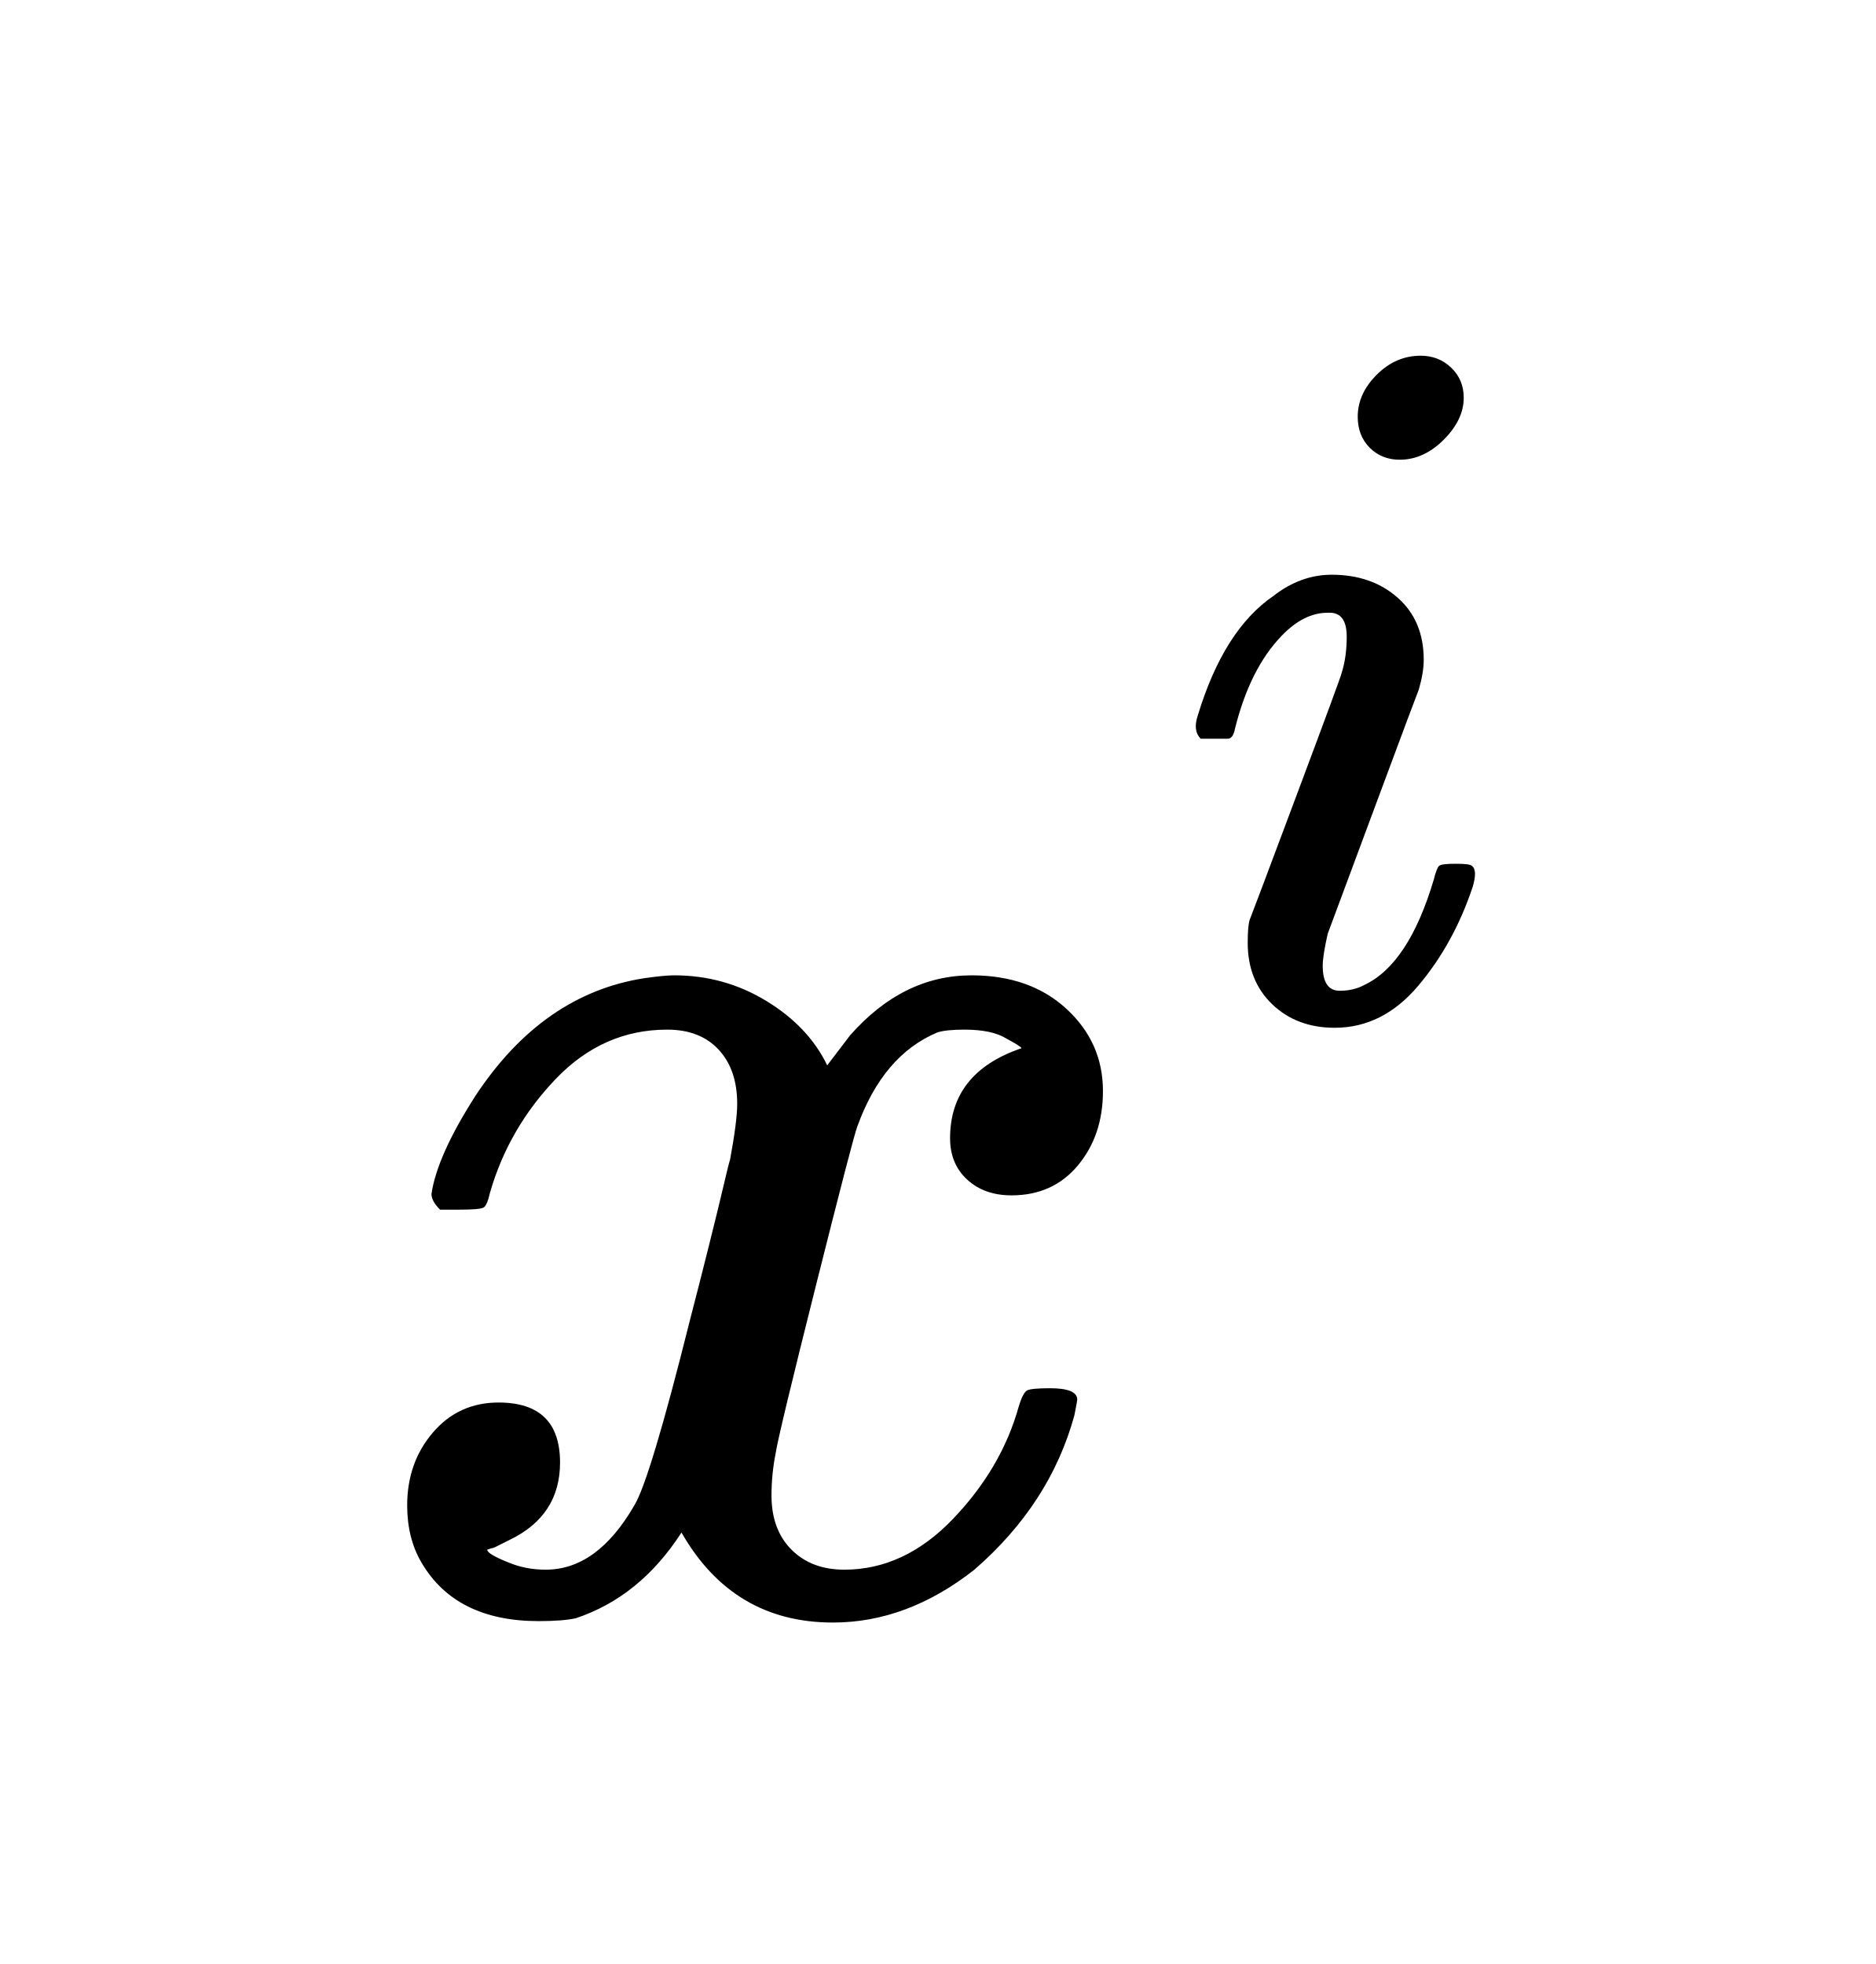
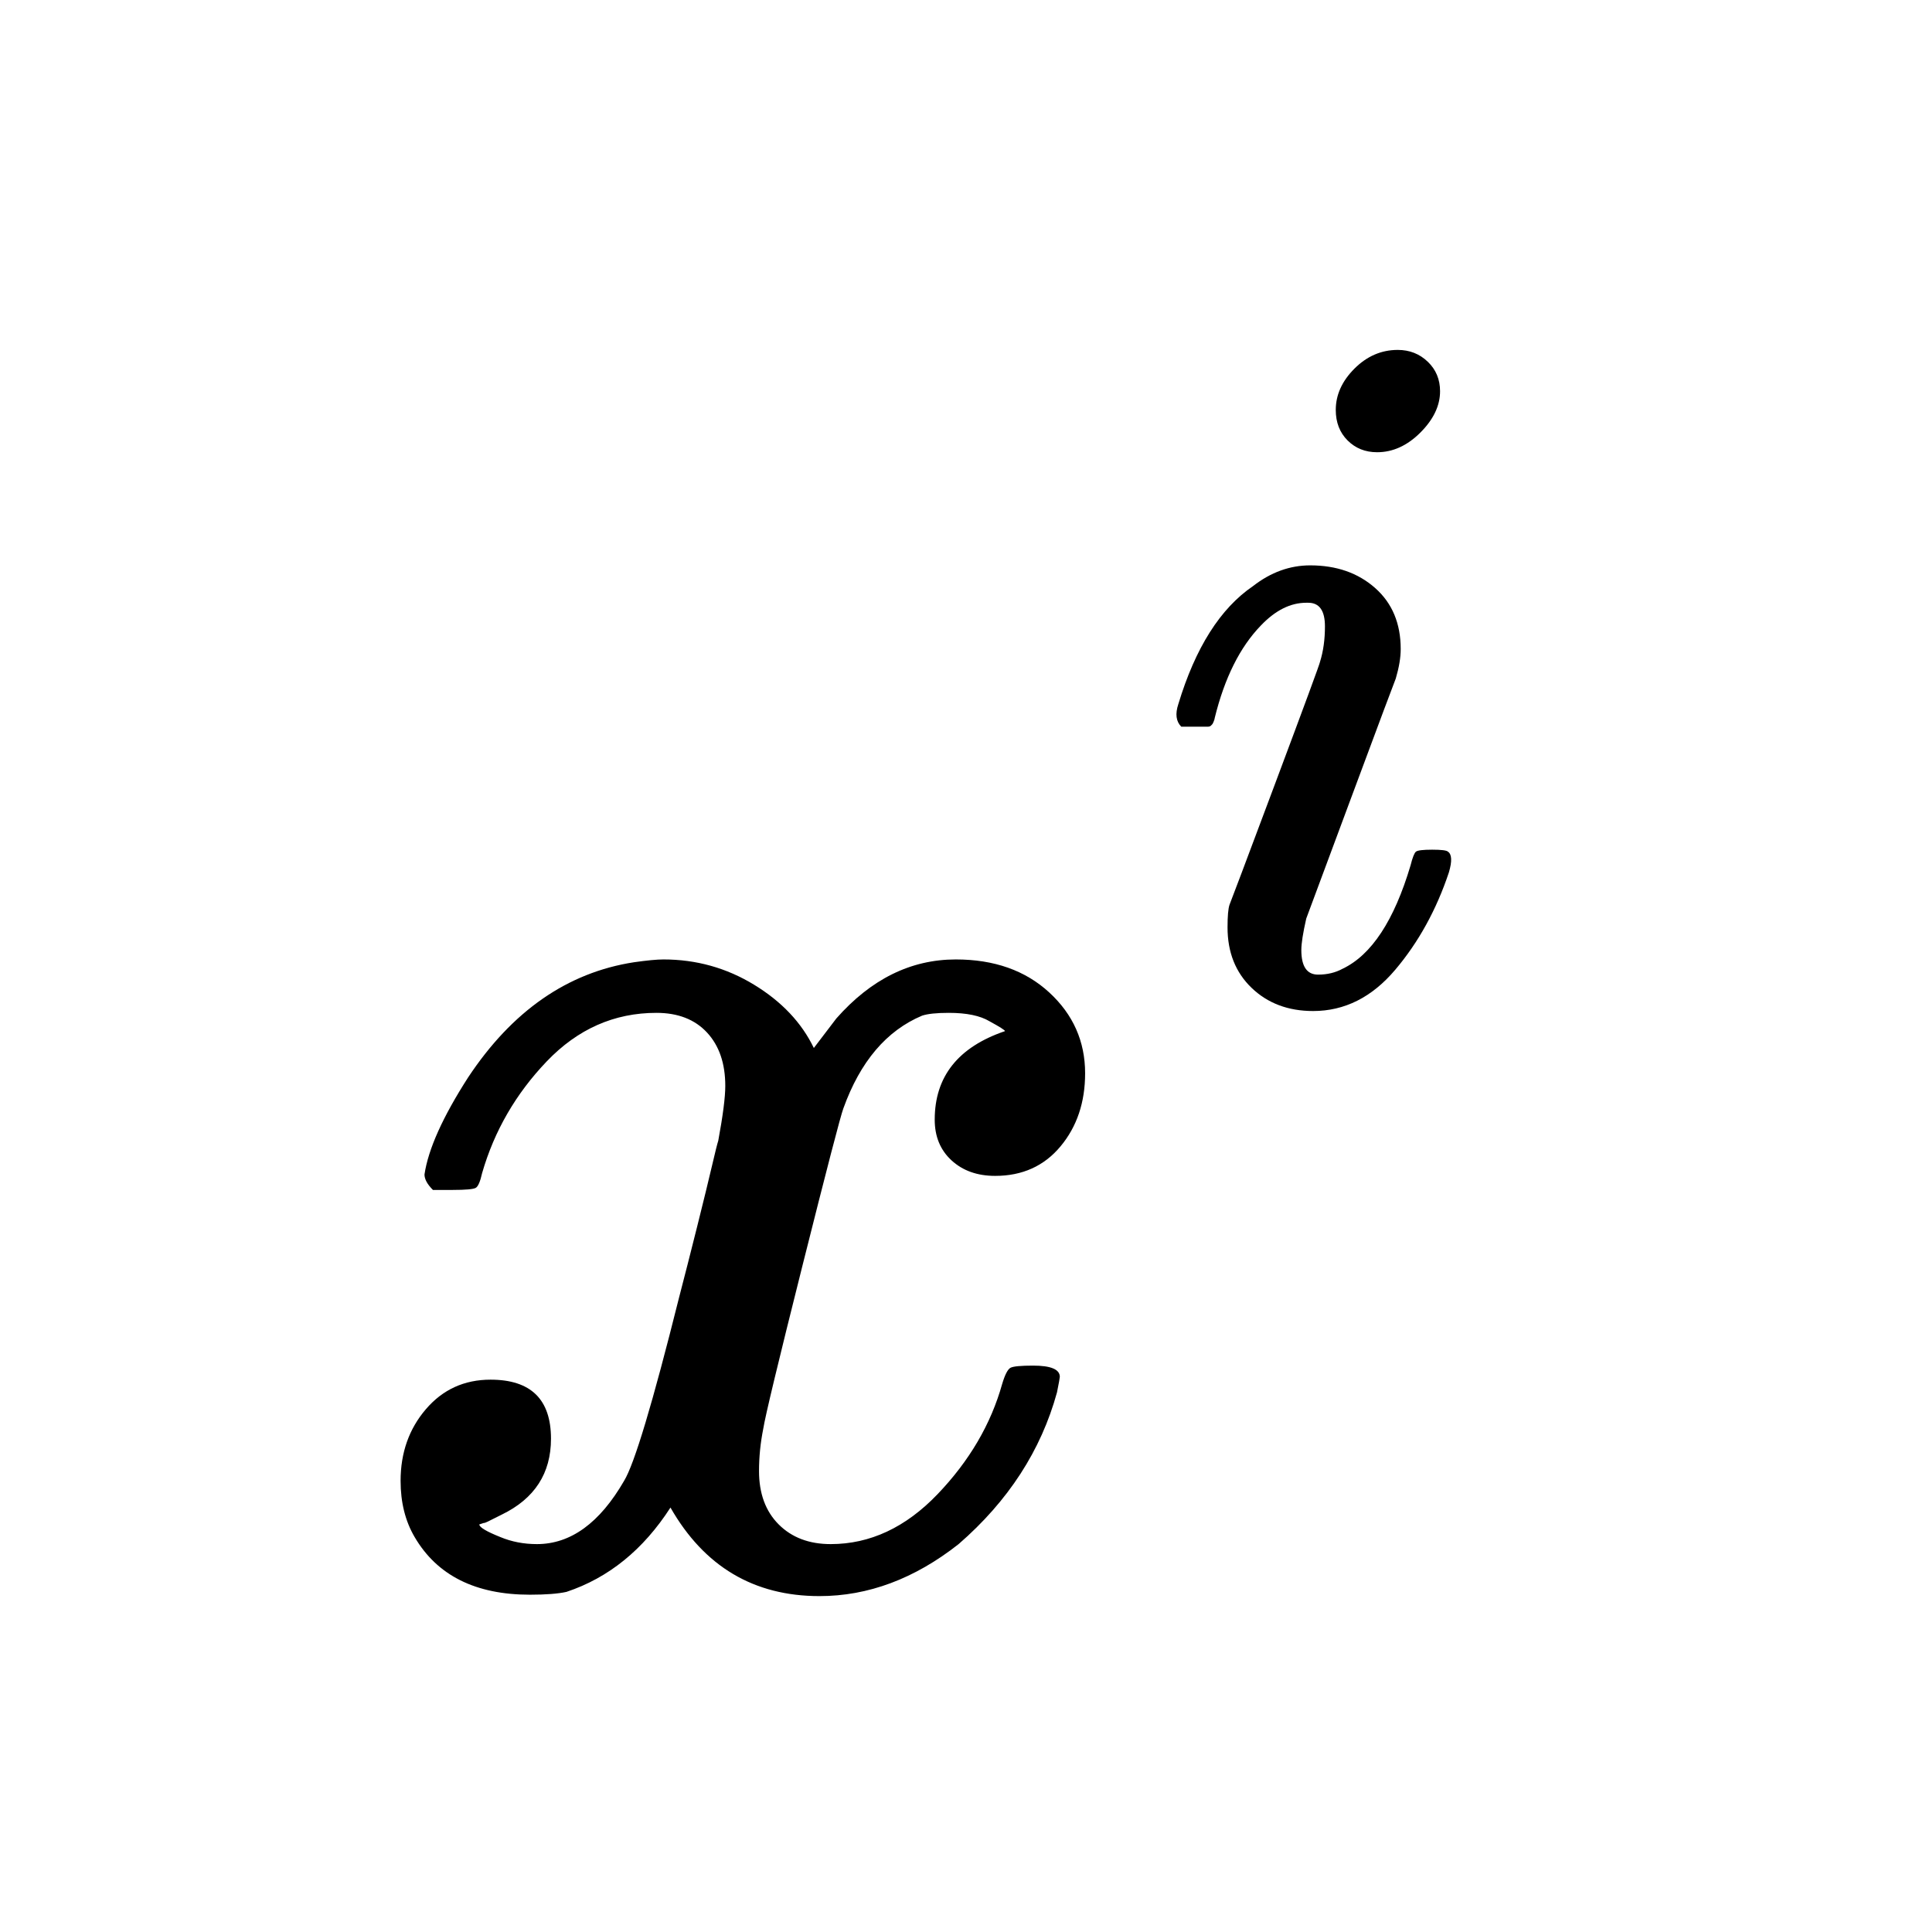
- <svg xmlns="http://www.w3.org/2000/svg" viewBox="0 0 52.507 54.987" width="52.507" height="54.987">
+ <svg xmlns="http://www.w3.org/2000/svg" viewBox="0 0 54.507 54.987" width="54.507" height="54.987">
  <path d="M12.32 33.867 Q12.08 33.627 12.08 33.427 Q12.24 32.347 13.32 30.667 Q15.2 27.827 18.04 27.387 Q18.6 27.307 18.88 27.307 Q20.28 27.307 21.46 28.027 Q22.64 28.747 23.16 29.827 Q23.68 29.147 23.8 28.987 Q25.28 27.307 27.2 27.307 Q28.84 27.307 29.86 28.247 Q30.88 29.187 30.88 30.547 Q30.88 31.787 30.18 32.627 Q29.48 33.467 28.32 33.467 Q27.56 33.467 27.08 33.027 Q26.6 32.587 26.6 31.867 Q26.6 30.027 28.6 29.347 Q28.6 29.307 28.16 29.067 Q27.76 28.827 27 28.827 Q26.48 28.827 26.24 28.907 Q24.72 29.547 24 31.547 Q23.88 31.867 22.84 36.007 Q21.8 40.147 21.72 40.667 Q21.6 41.267 21.6 41.867 Q21.6 42.827 22.16 43.387 Q22.72 43.947 23.64 43.947 Q25.32 43.947 26.68 42.527 Q28.04 41.107 28.52 39.387 Q28.64 38.987 28.76 38.927 Q28.88 38.867 29.4 38.867 Q30.16 38.867 30.16 39.187 Q30.16 39.227 30.08 39.627 Q29.4 42.107 27.28 43.947 Q25.4 45.427 23.32 45.427 Q20.52 45.427 19.08 42.907 Q17.92 44.707 16.12 45.307 Q15.76 45.387 15.08 45.387 Q12.76 45.387 11.8 43.747 Q11.4 43.067 11.4 42.147 Q11.4 40.947 12.12 40.107 Q12.84 39.267 13.96 39.267 Q15.68 39.267 15.68 40.947 Q15.68 42.427 14.28 43.107 Q14.2 43.147 14.08 43.207 Q13.96 43.267 13.88 43.307 Q13.8 43.347 13.76 43.347 L13.64 43.387 Q13.64 43.507 14.24 43.747 Q14.72 43.947 15.28 43.947 Q16.72 43.947 17.76 42.147 Q18.2 41.427 19.32 36.947 Q19.56 36.027 19.84 34.907 Q20.12 33.787 20.26 33.187 Q20.4 32.587 20.44 32.467 Q20.64 31.387 20.64 30.907 Q20.64 29.947 20.12 29.387 Q19.6 28.827 18.68 28.827 Q16.88 28.827 15.56 30.207 Q14.24 31.587 13.72 33.387 Q13.64 33.747 13.54 33.807 Q13.44 33.867 12.88 33.867 L12.32 33.867 L12.32 33.867 Z" fill="rgba(0,0,0,1)" fill-rule="evenodd" stroke="none" />
  <path d="M38.013 11.667 Q38.013 11.023 38.545 10.491 Q39.077 9.959 39.777 9.959 Q40.281 9.959 40.631 10.295 Q40.981 10.631 40.981 11.135 Q40.981 11.751 40.421 12.311 Q39.861 12.871 39.189 12.871 Q38.685 12.871 38.349 12.535 Q38.013 12.199 38.013 11.667 L38.013 11.667 Z M37.705 17.827 Q37.705 17.155 37.229 17.155 L37.173 17.155 Q36.501 17.155 35.885 17.799 Q34.989 18.723 34.569 20.431 Q34.569 20.459 34.541 20.529 Q34.513 20.599 34.499 20.613 Q34.485 20.627 34.457 20.655 Q34.429 20.683 34.359 20.683 Q34.289 20.683 34.233 20.683 Q34.177 20.683 34.009 20.683 L33.617 20.683 Q33.393 20.459 33.533 20.039 Q34.261 17.631 35.661 16.679 Q36.417 16.091 37.285 16.091 Q38.405 16.091 39.133 16.735 Q39.861 17.379 39.861 18.471 Q39.861 18.835 39.721 19.311 Q39.693 19.367 38.433 22.755 L37.173 26.143 Q37.033 26.759 37.033 27.039 Q37.033 27.739 37.509 27.739 Q37.901 27.739 38.209 27.571 Q39.441 26.983 40.141 24.631 Q40.225 24.295 40.295 24.239 Q40.365 24.183 40.757 24.183 Q41.149 24.183 41.205 24.239 Q41.373 24.351 41.233 24.827 Q40.701 26.423 39.707 27.599 Q38.713 28.775 37.369 28.775 Q36.305 28.775 35.619 28.117 Q34.933 27.459 34.933 26.395 Q34.933 25.919 34.989 25.751 Q35.017 25.695 36.291 22.293 Q37.565 18.891 37.565 18.835 Q37.705 18.387 37.705 17.827 L37.705 17.827 Z" fill="rgba(0,0,0,1)" fill-rule="evenodd" stroke="none" />
</svg>
